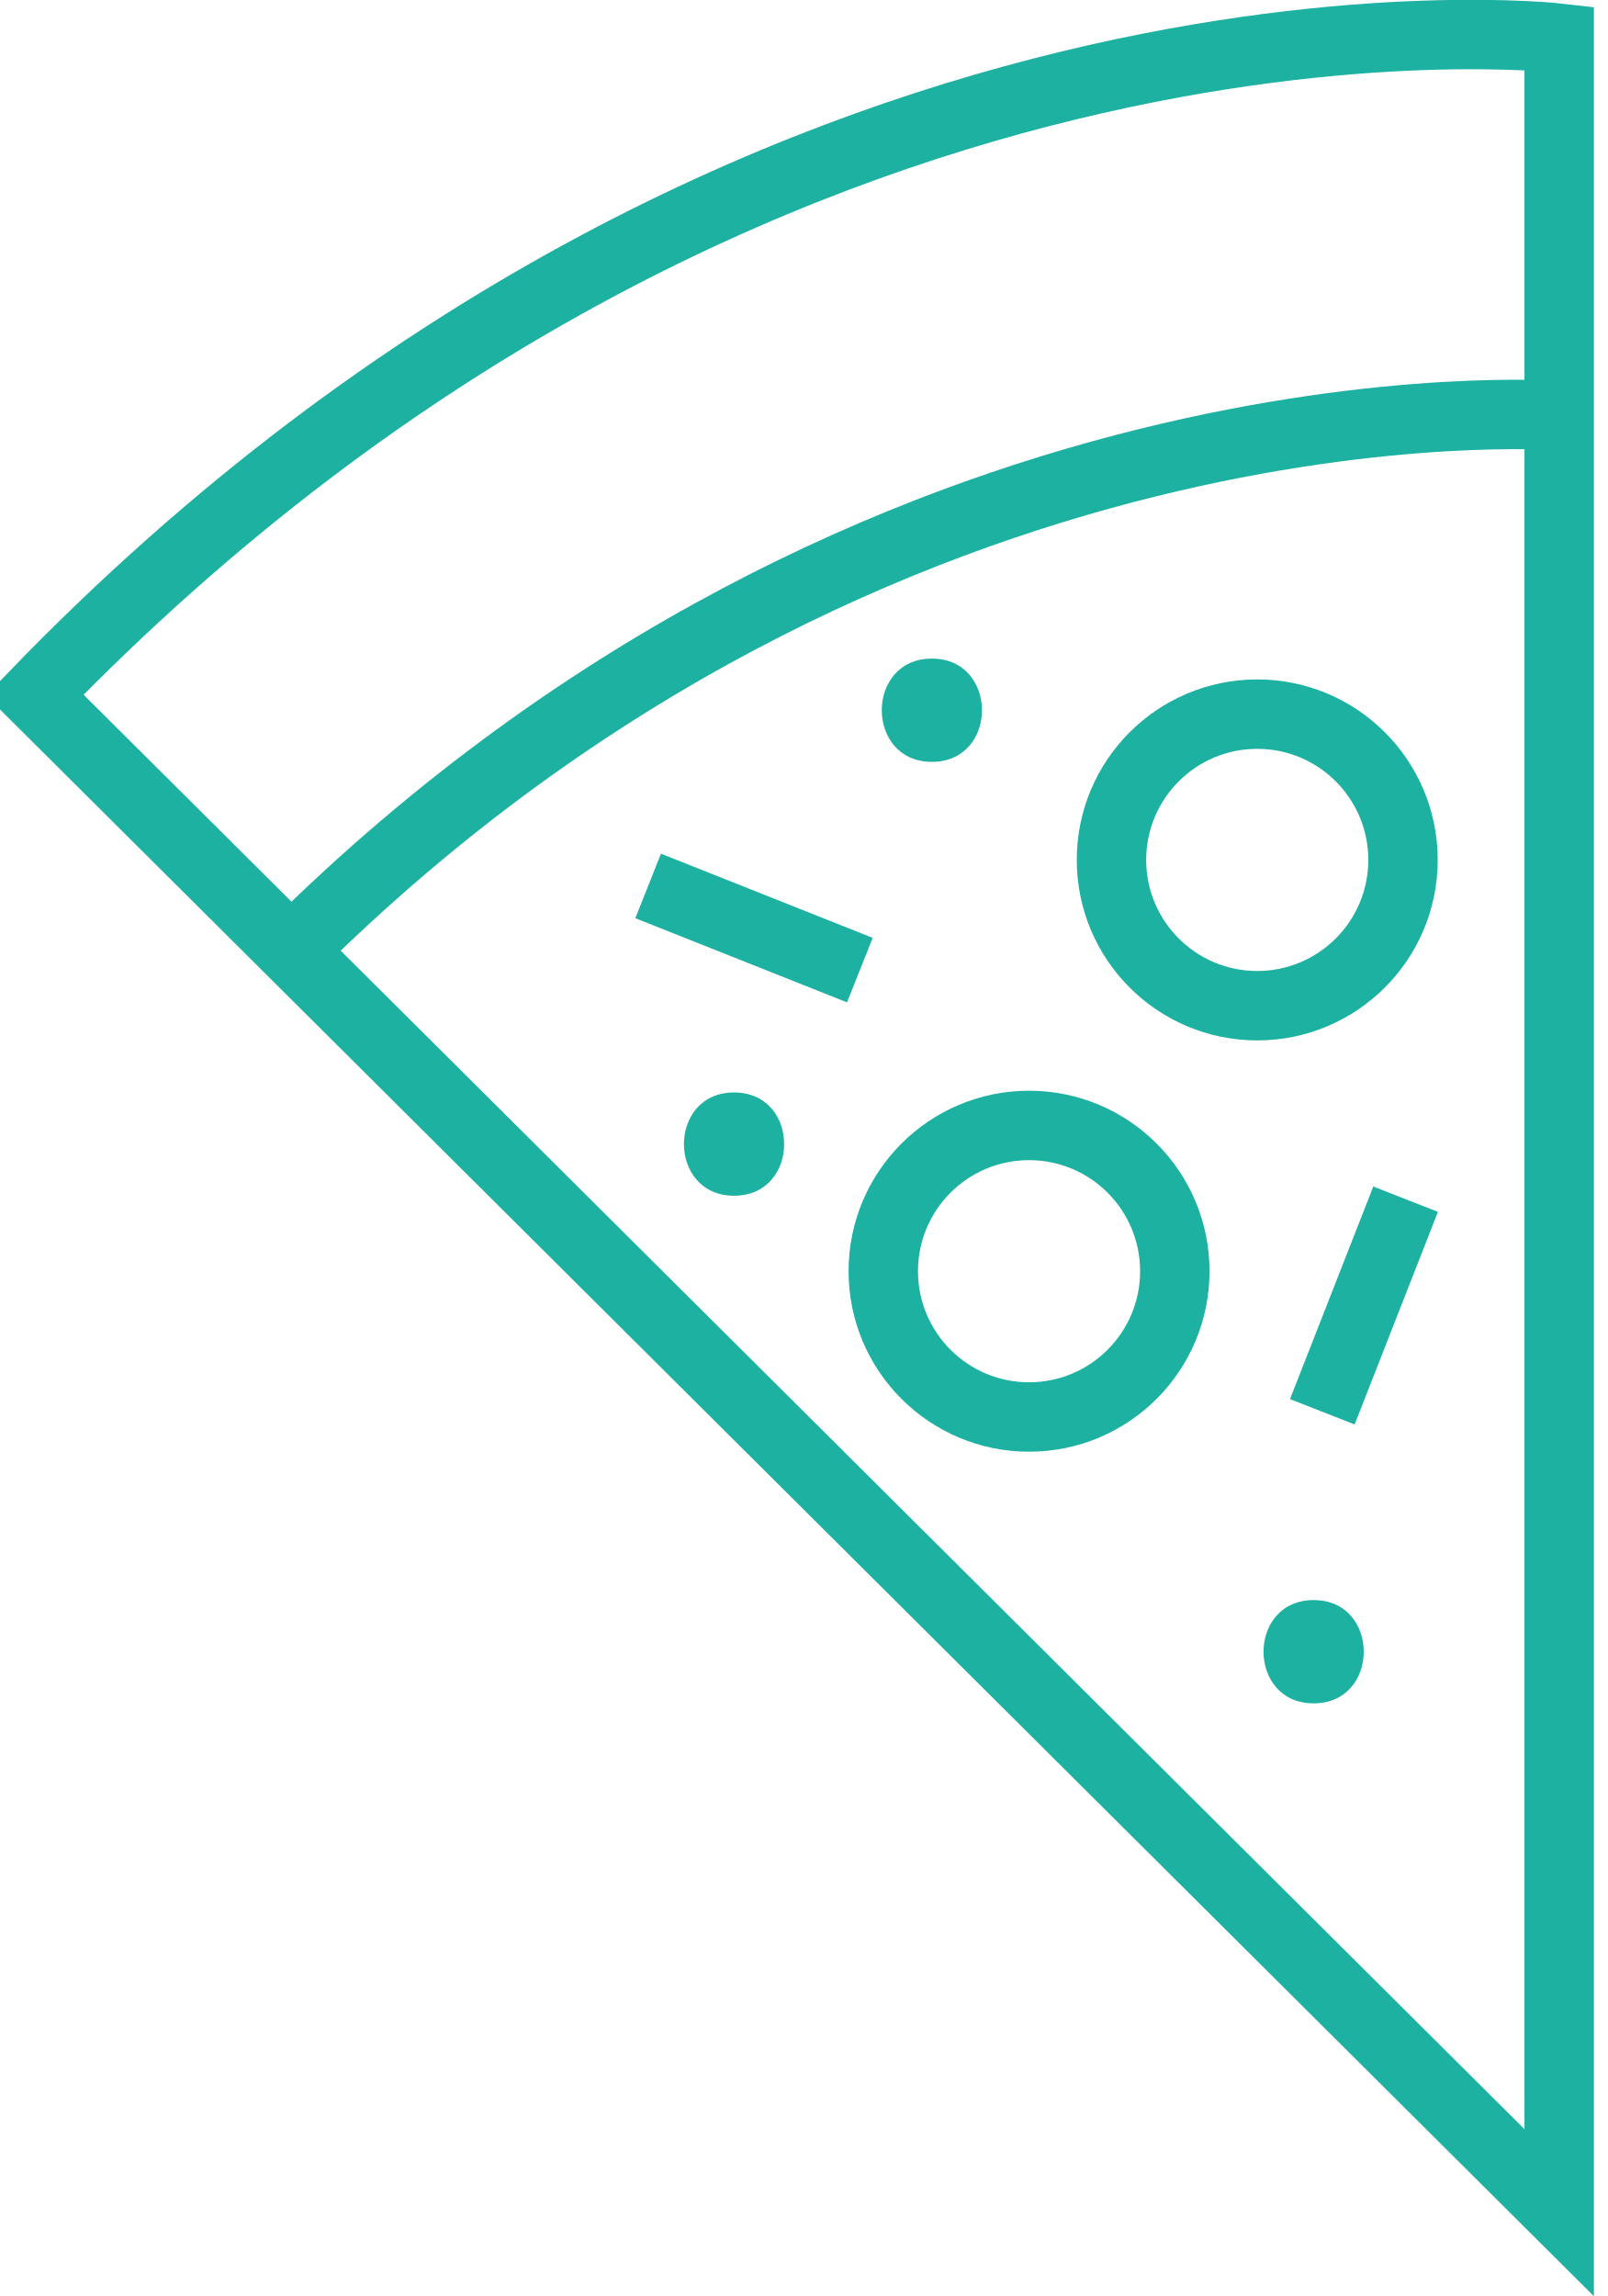
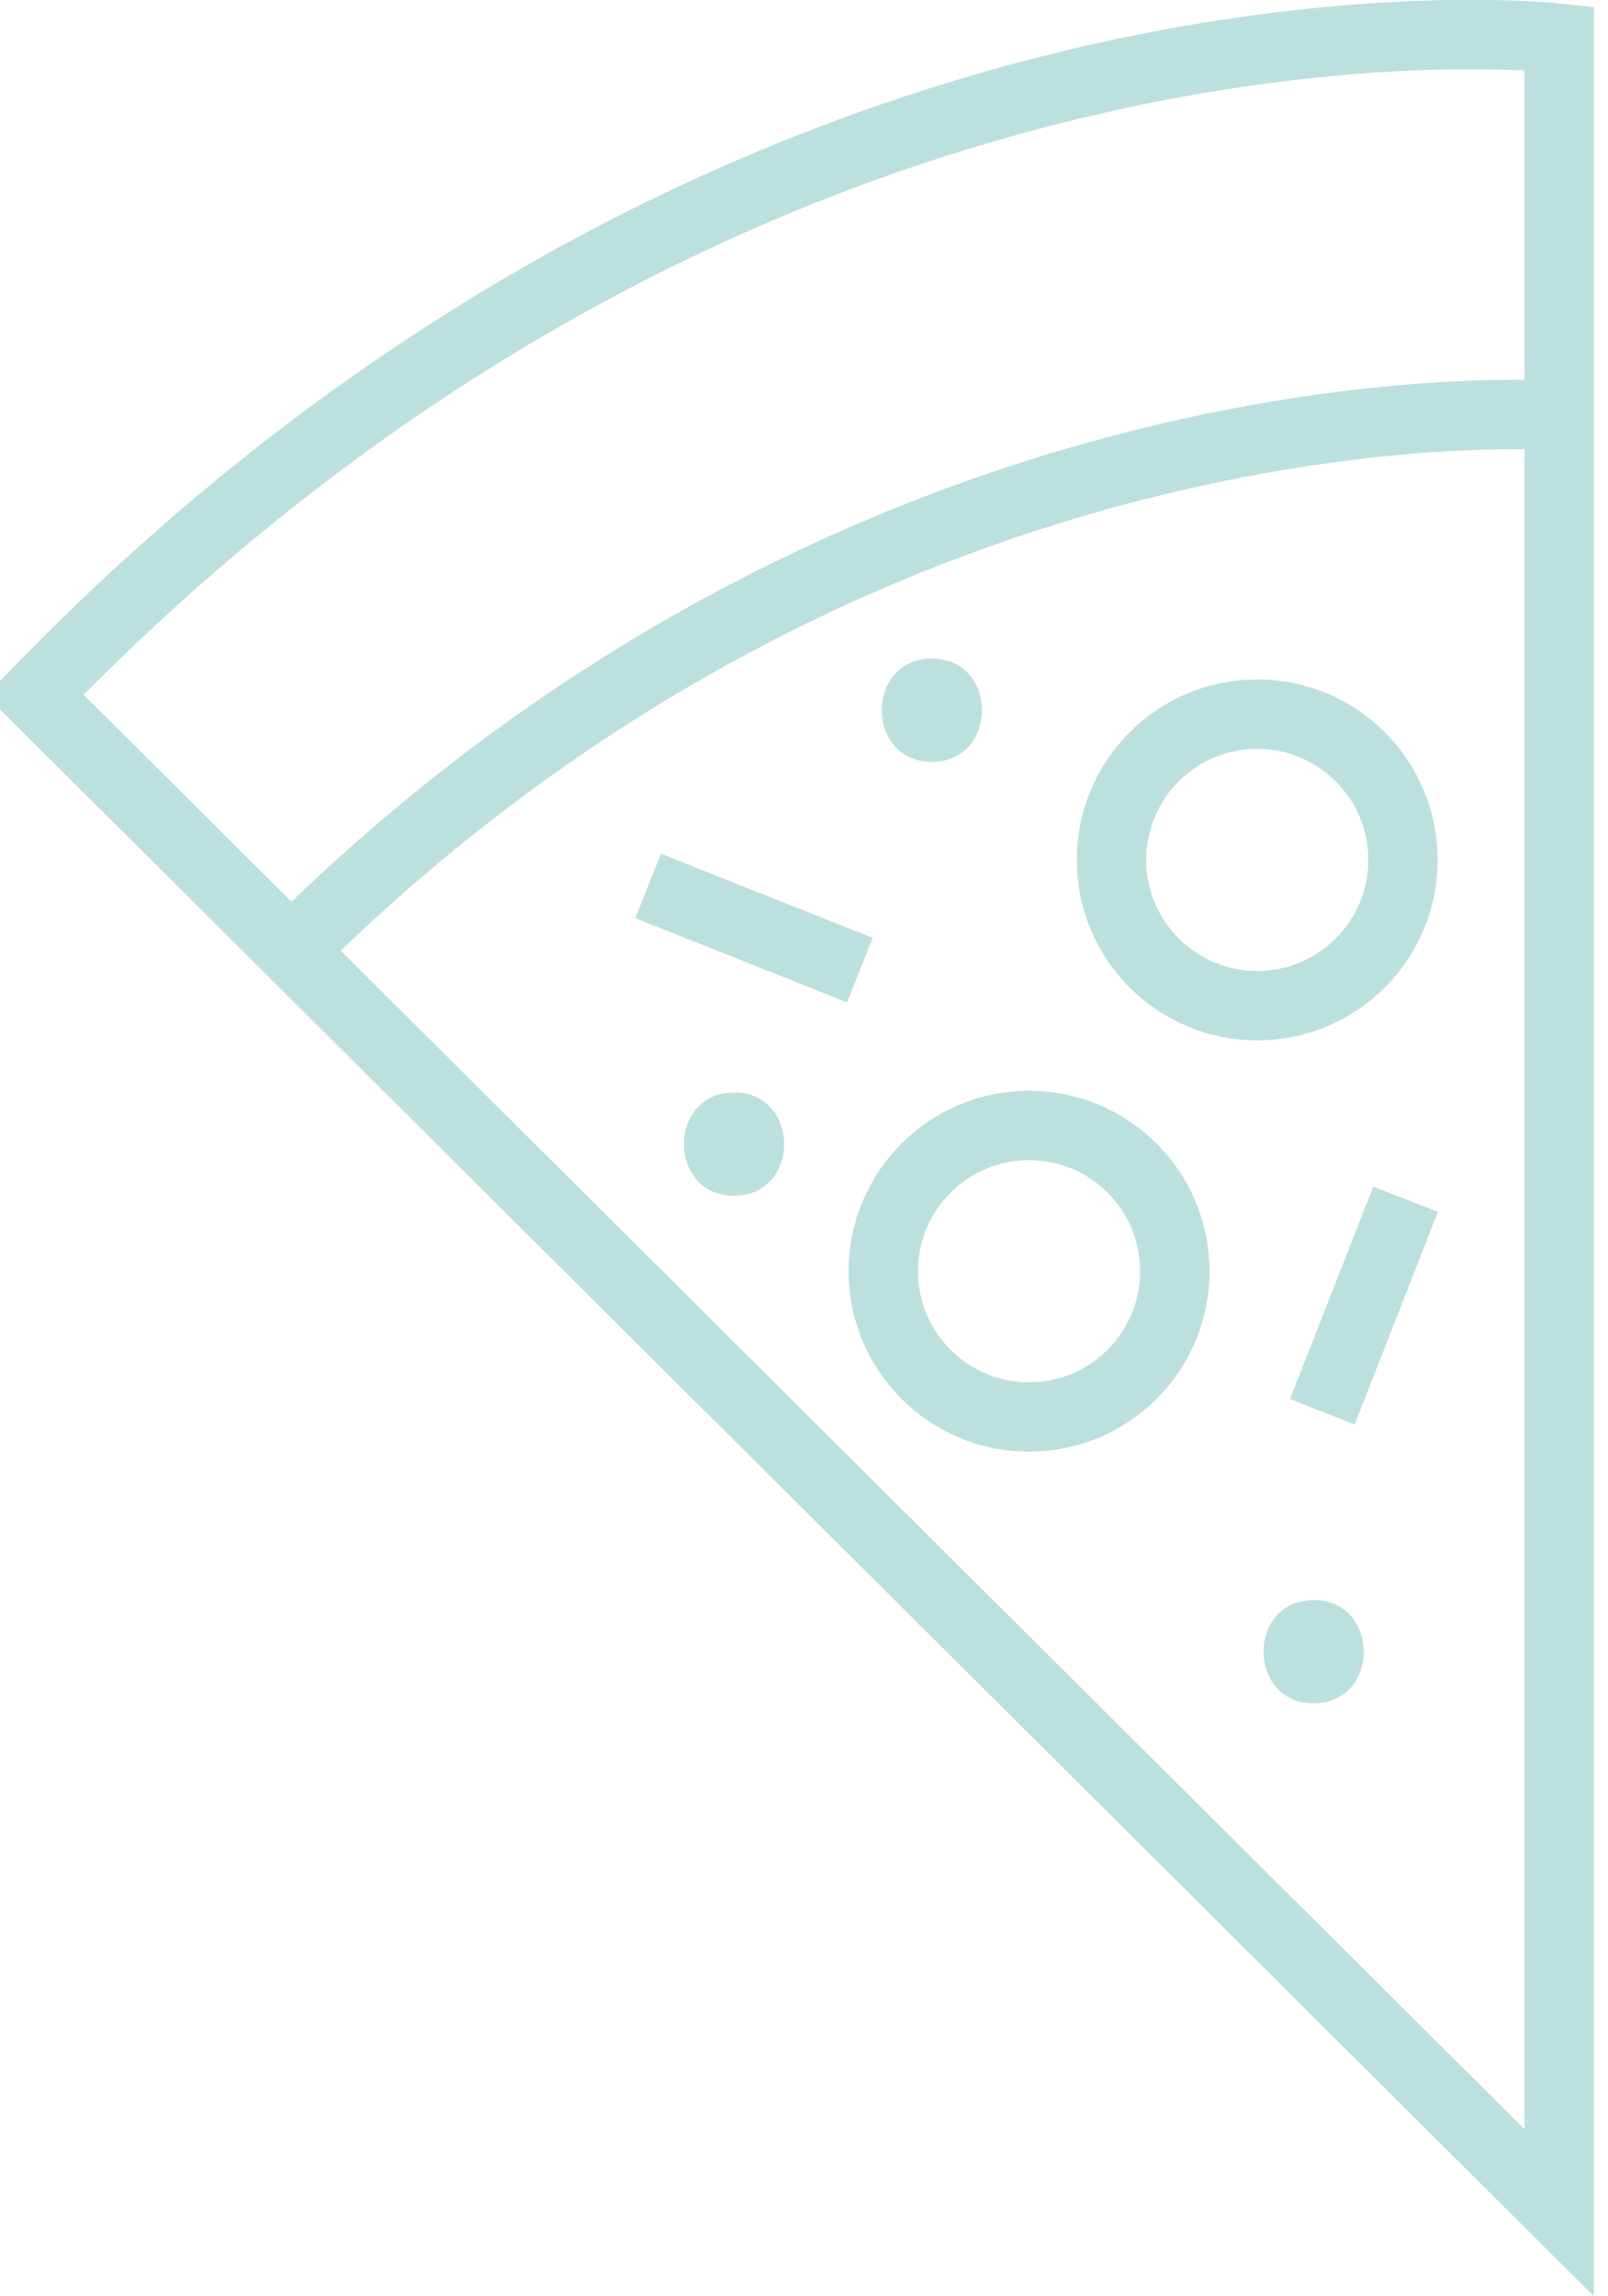
<svg xmlns="http://www.w3.org/2000/svg" version="1.1" id="Layer_1" x="0px" y="0px" viewBox="0 0 185.3 264.6" style="enable-background:new 0 0 185.3 264.6;" xml:space="preserve">
  <style type="text/css">
- 	.st0{fill:none;stroke:#1DB1A1;stroke-width:8;stroke-miterlimit:10;}
- 	.st1{fill:#1DB1A1;}
+ 	.st0{fill:none;stroke:#BCE0DE;stroke-width:8;stroke-miterlimit:10;}
+ 	.st1{fill:#BCE0DE;}
</style>
  <g>
    <g>
      <path class="st0" d="M179.7,4.4c0,0-92.2-10.7-175.7,75.7L179.7,255V4.4z" />
      <path class="st0" d="M179.7,47.9c0,0-78.1-6-146.1,61.6" />
      <line class="st0" x1="99.1" y1="111.8" x2="74.7" y2="102.1" />
      <circle class="st0" cx="144.9" cy="99.1" r="16.8" />
      <circle class="st0" cx="118.6" cy="146.5" r="16.8" />
      <line class="st0" x1="162" y1="138.2" x2="152.4" y2="162.7" />
    </g>
    <path class="st0" d="M104.9,82.3" />
    <g>
      <g>
        <path class="st1" d="M107.4,87.8c7.7,0,7.7-11.9,0-11.9C99.7,75.9,99.7,87.8,107.4,87.8L107.4,87.8z" />
      </g>
    </g>
    <g>
      <g>
        <path class="st1" d="M84.6,137.8c7.7,0,7.7-11.9,0-11.9C76.9,125.9,76.9,137.8,84.6,137.8L84.6,137.8z" />
      </g>
    </g>
    <g>
      <g>
        <path class="st1" d="M151.4,196.3c7.7,0,7.7-11.9,0-11.9C143.7,184.4,143.7,196.3,151.4,196.3L151.4,196.3z" />
      </g>
    </g>
  </g>
</svg>
